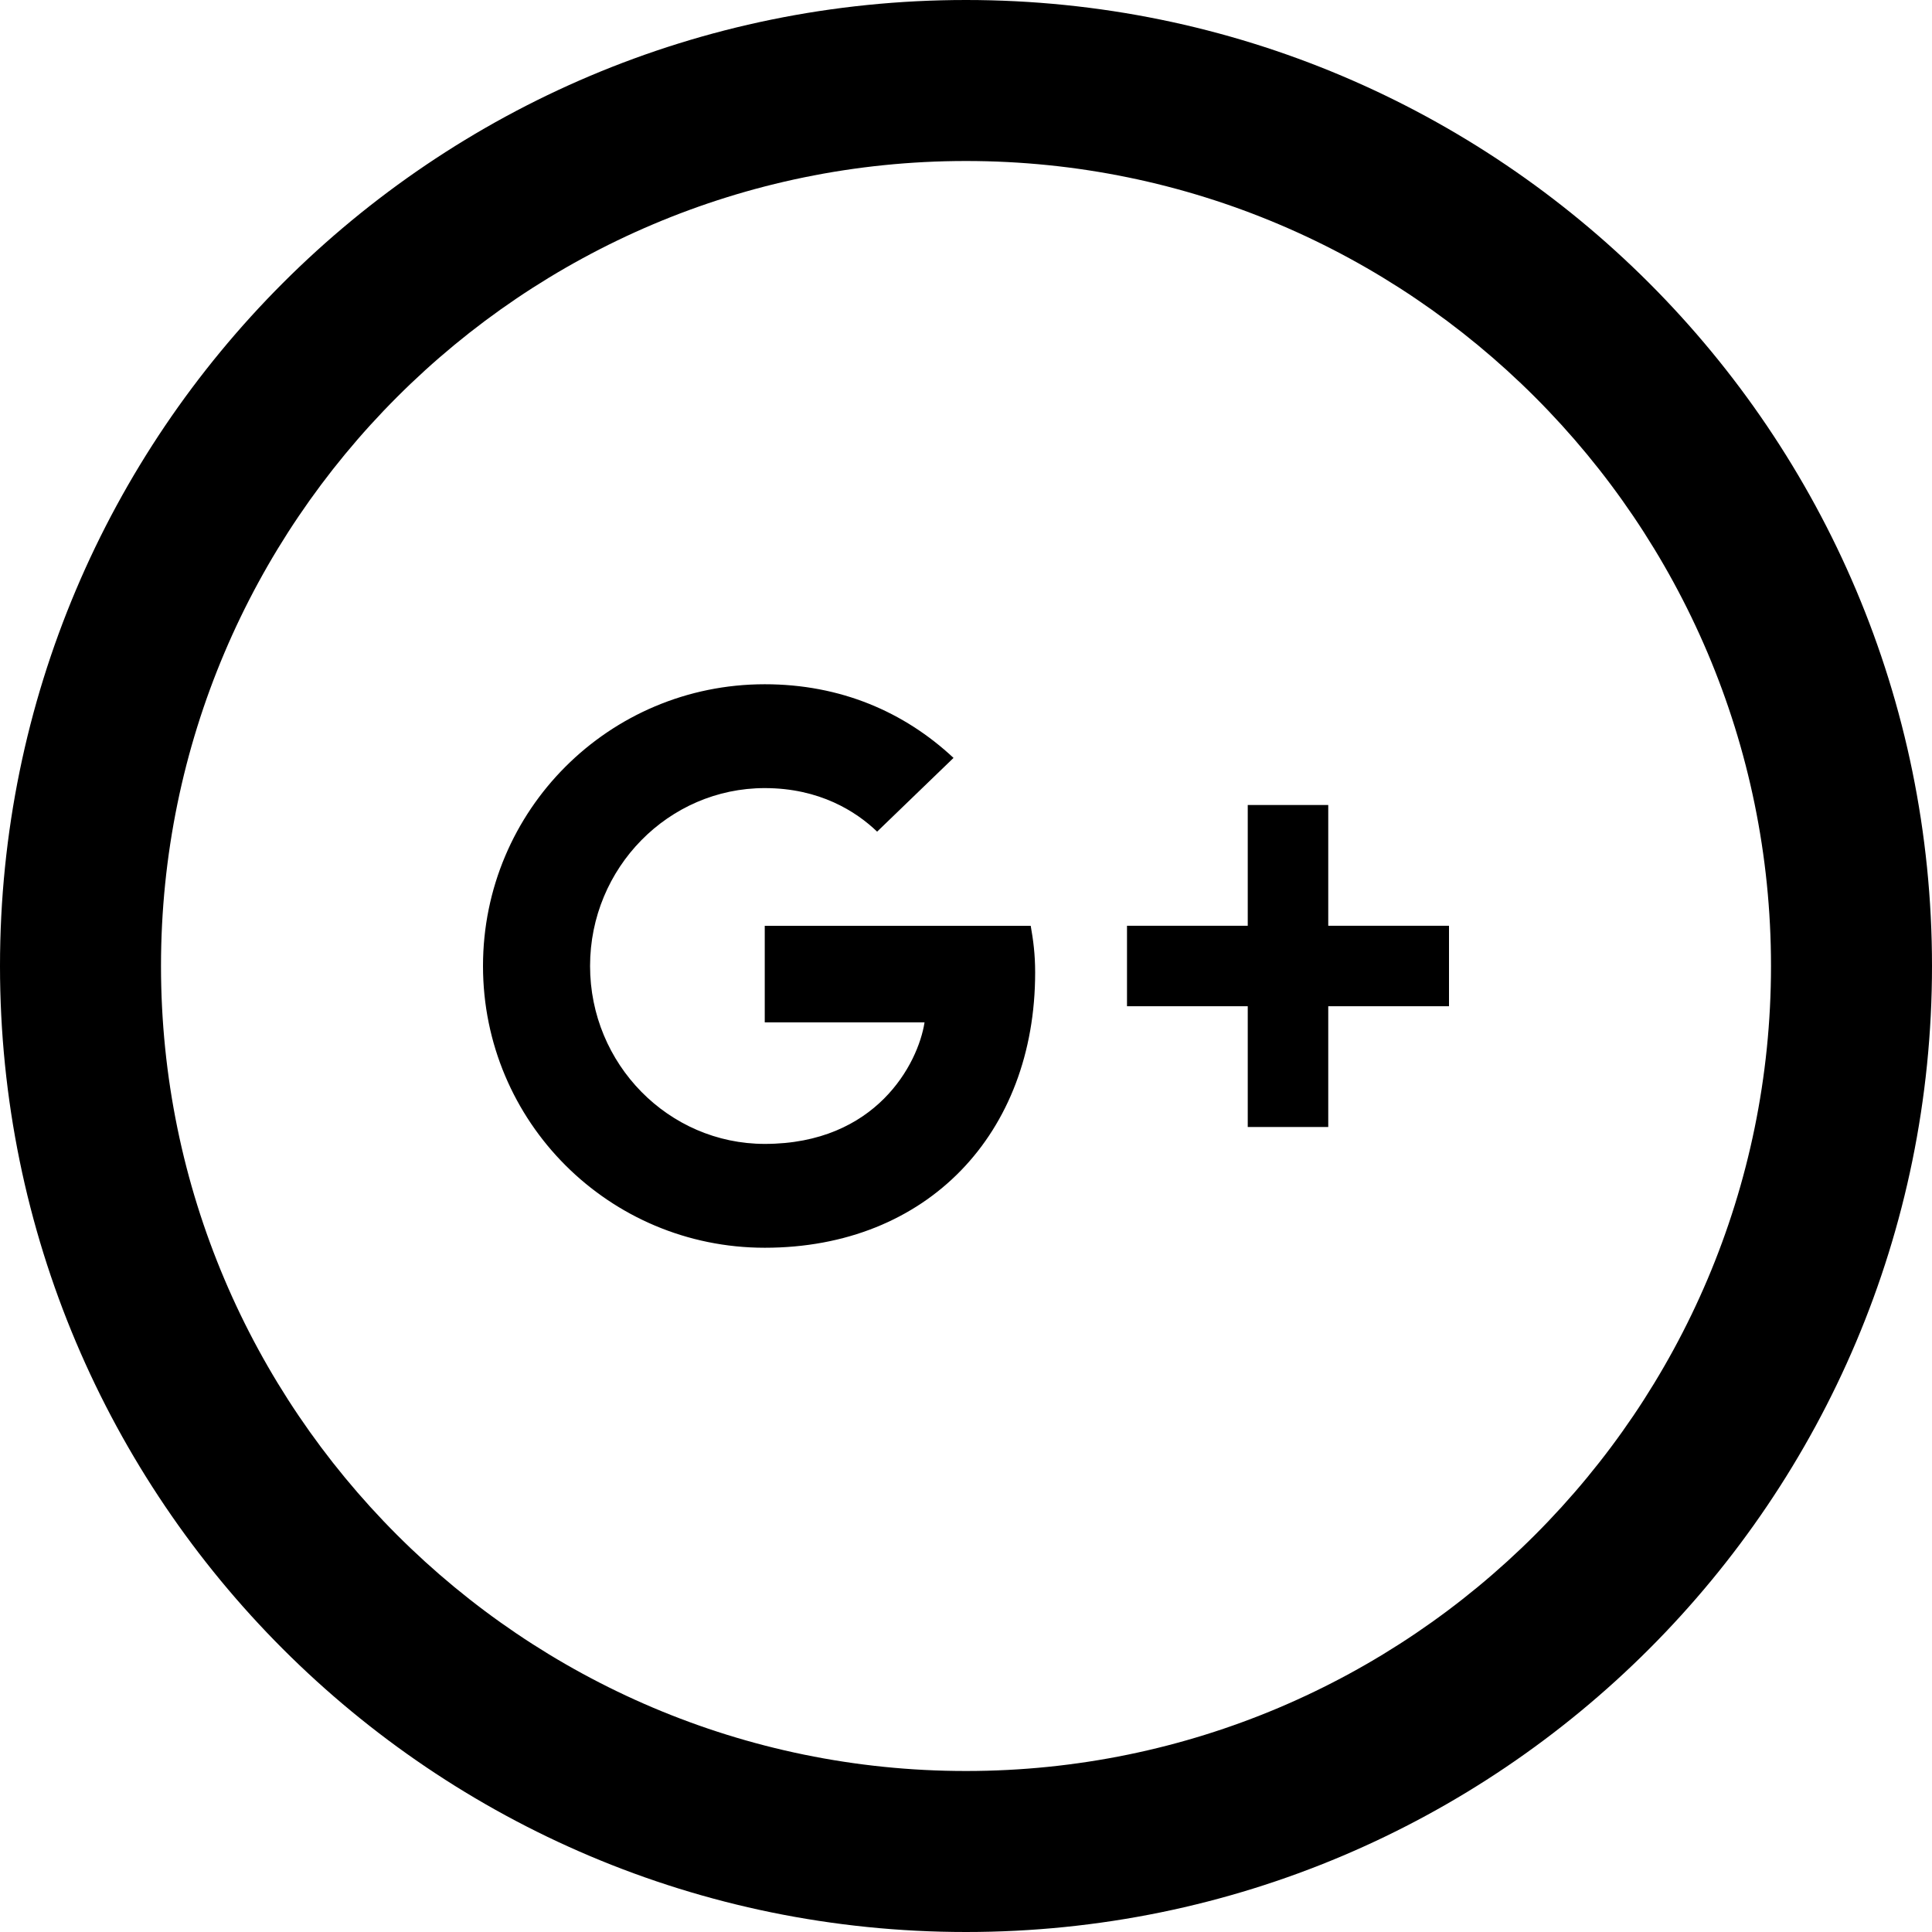
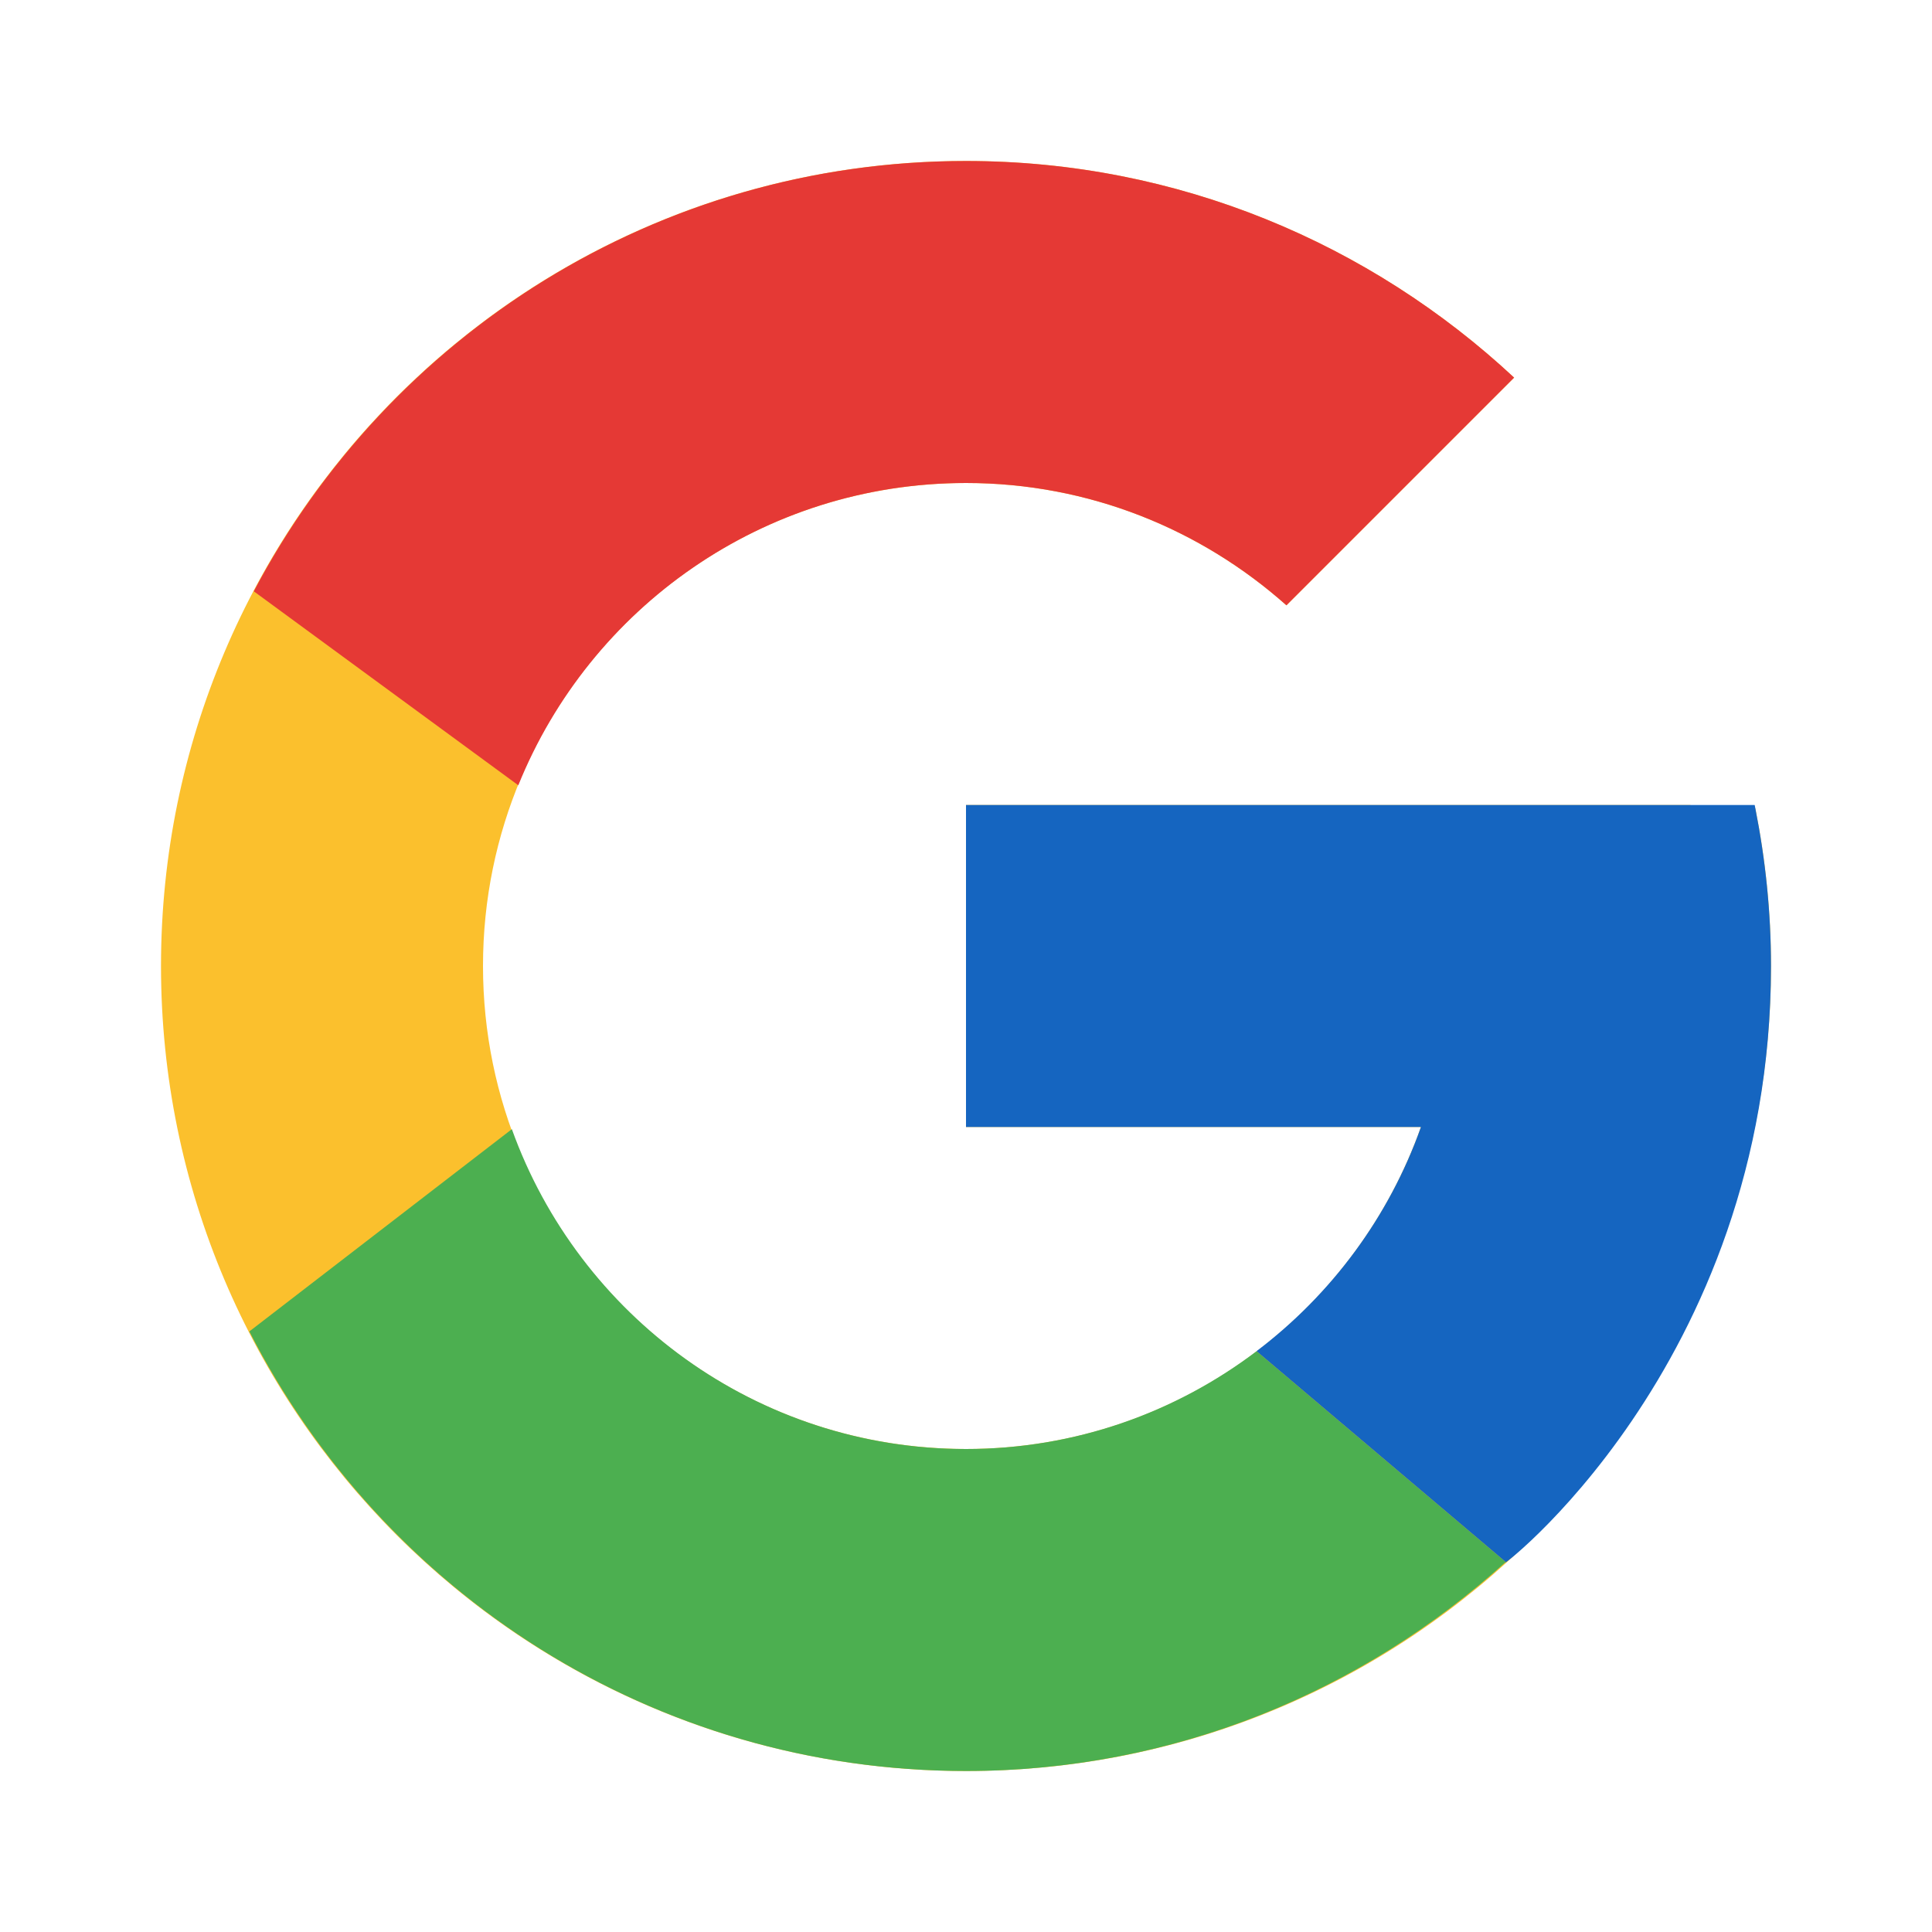
- <svg xmlns="http://www.w3.org/2000/svg" width="24" height="24" viewBox="0 0 24 24">
-   <path d="M12 2c5.514 0 10 4.486 10 10s-4.486 10-10 10-10-4.486-10-10 4.486-10 10-10zm0-2c-6.627 0-12 5.373-12 12s5.373 12 12 12 12-5.373 12-12-5.373-12-12-12zm-2.5 11.5v1.2h1.985c-.08.514-.601 1.51-1.985 1.51-1.194 0-2.17-.99-2.17-2.21s.976-2.21 2.17-2.21c.681 0 1.135.29 1.396.541l.949-.916c-.61-.57-1.401-.915-2.345-.915-1.936 0-3.5 1.565-3.5 3.5s1.564 3.5 3.5 3.5c2.02 0 3.359-1.419 3.359-3.419 0-.23-.024-.405-.055-.58h-3.304zm0 0 8.5 1h-1.5v1.5h-1v-1.5h-1.5v-1h1.5v-1.5h1v1.5h1.5v1z" />
+ <svg xmlns="http://www.w3.org/2000/svg" viewBox="0 0 48 48" width="48px" height="48px">
+   <path fill="#fbc02d" d="M43.611,20.083H42V20H24v8h11.303c-1.649,4.657-6.08,8-11.303,8c-6.627,0-12-5.373-12-12 s5.373-12,12-12c3.059,0,5.842,1.154,7.961,3.039l5.657-5.657C34.046,6.053,29.268,4,24,4C12.955,4,4,12.955,4,24s8.955,20,20,20 s20-8.955,20-20C44,22.659,43.862,21.35,43.611,20.083z" />
+   <path fill="#e53935" d="M6.306,14.691l6.571,4.819C14.655,15.108,18.961,12,24,12c3.059,0,5.842,1.154,7.961,3.039 l5.657-5.657C34.046,6.053,29.268,4,24,4C16.318,4,9.656,8.337,6.306,14.691z" />
+   <path fill="#4caf50" d="M24,44c5.166,0,9.86-1.977,13.409-5.192l-6.19-5.238C29.211,35.091,26.715,36,24,36 c-5.202,0-9.619-3.317-11.283-7.946l-6.522,5.025C9.505,39.556,16.227,44,24,44z" />
+   <path fill="#1565c0" d="M43.611,20.083L43.595,20L42,20H24v8h11.303c-0.792,2.237-2.231,4.166-4.087,5.571 c0.001-0.001,0.002-0.001,0.003-0.002l6.19,5.238C36.971,39.205,44,34,44,24C44,22.659,43.862,21.35,43.611,20.083z" />
</svg>
